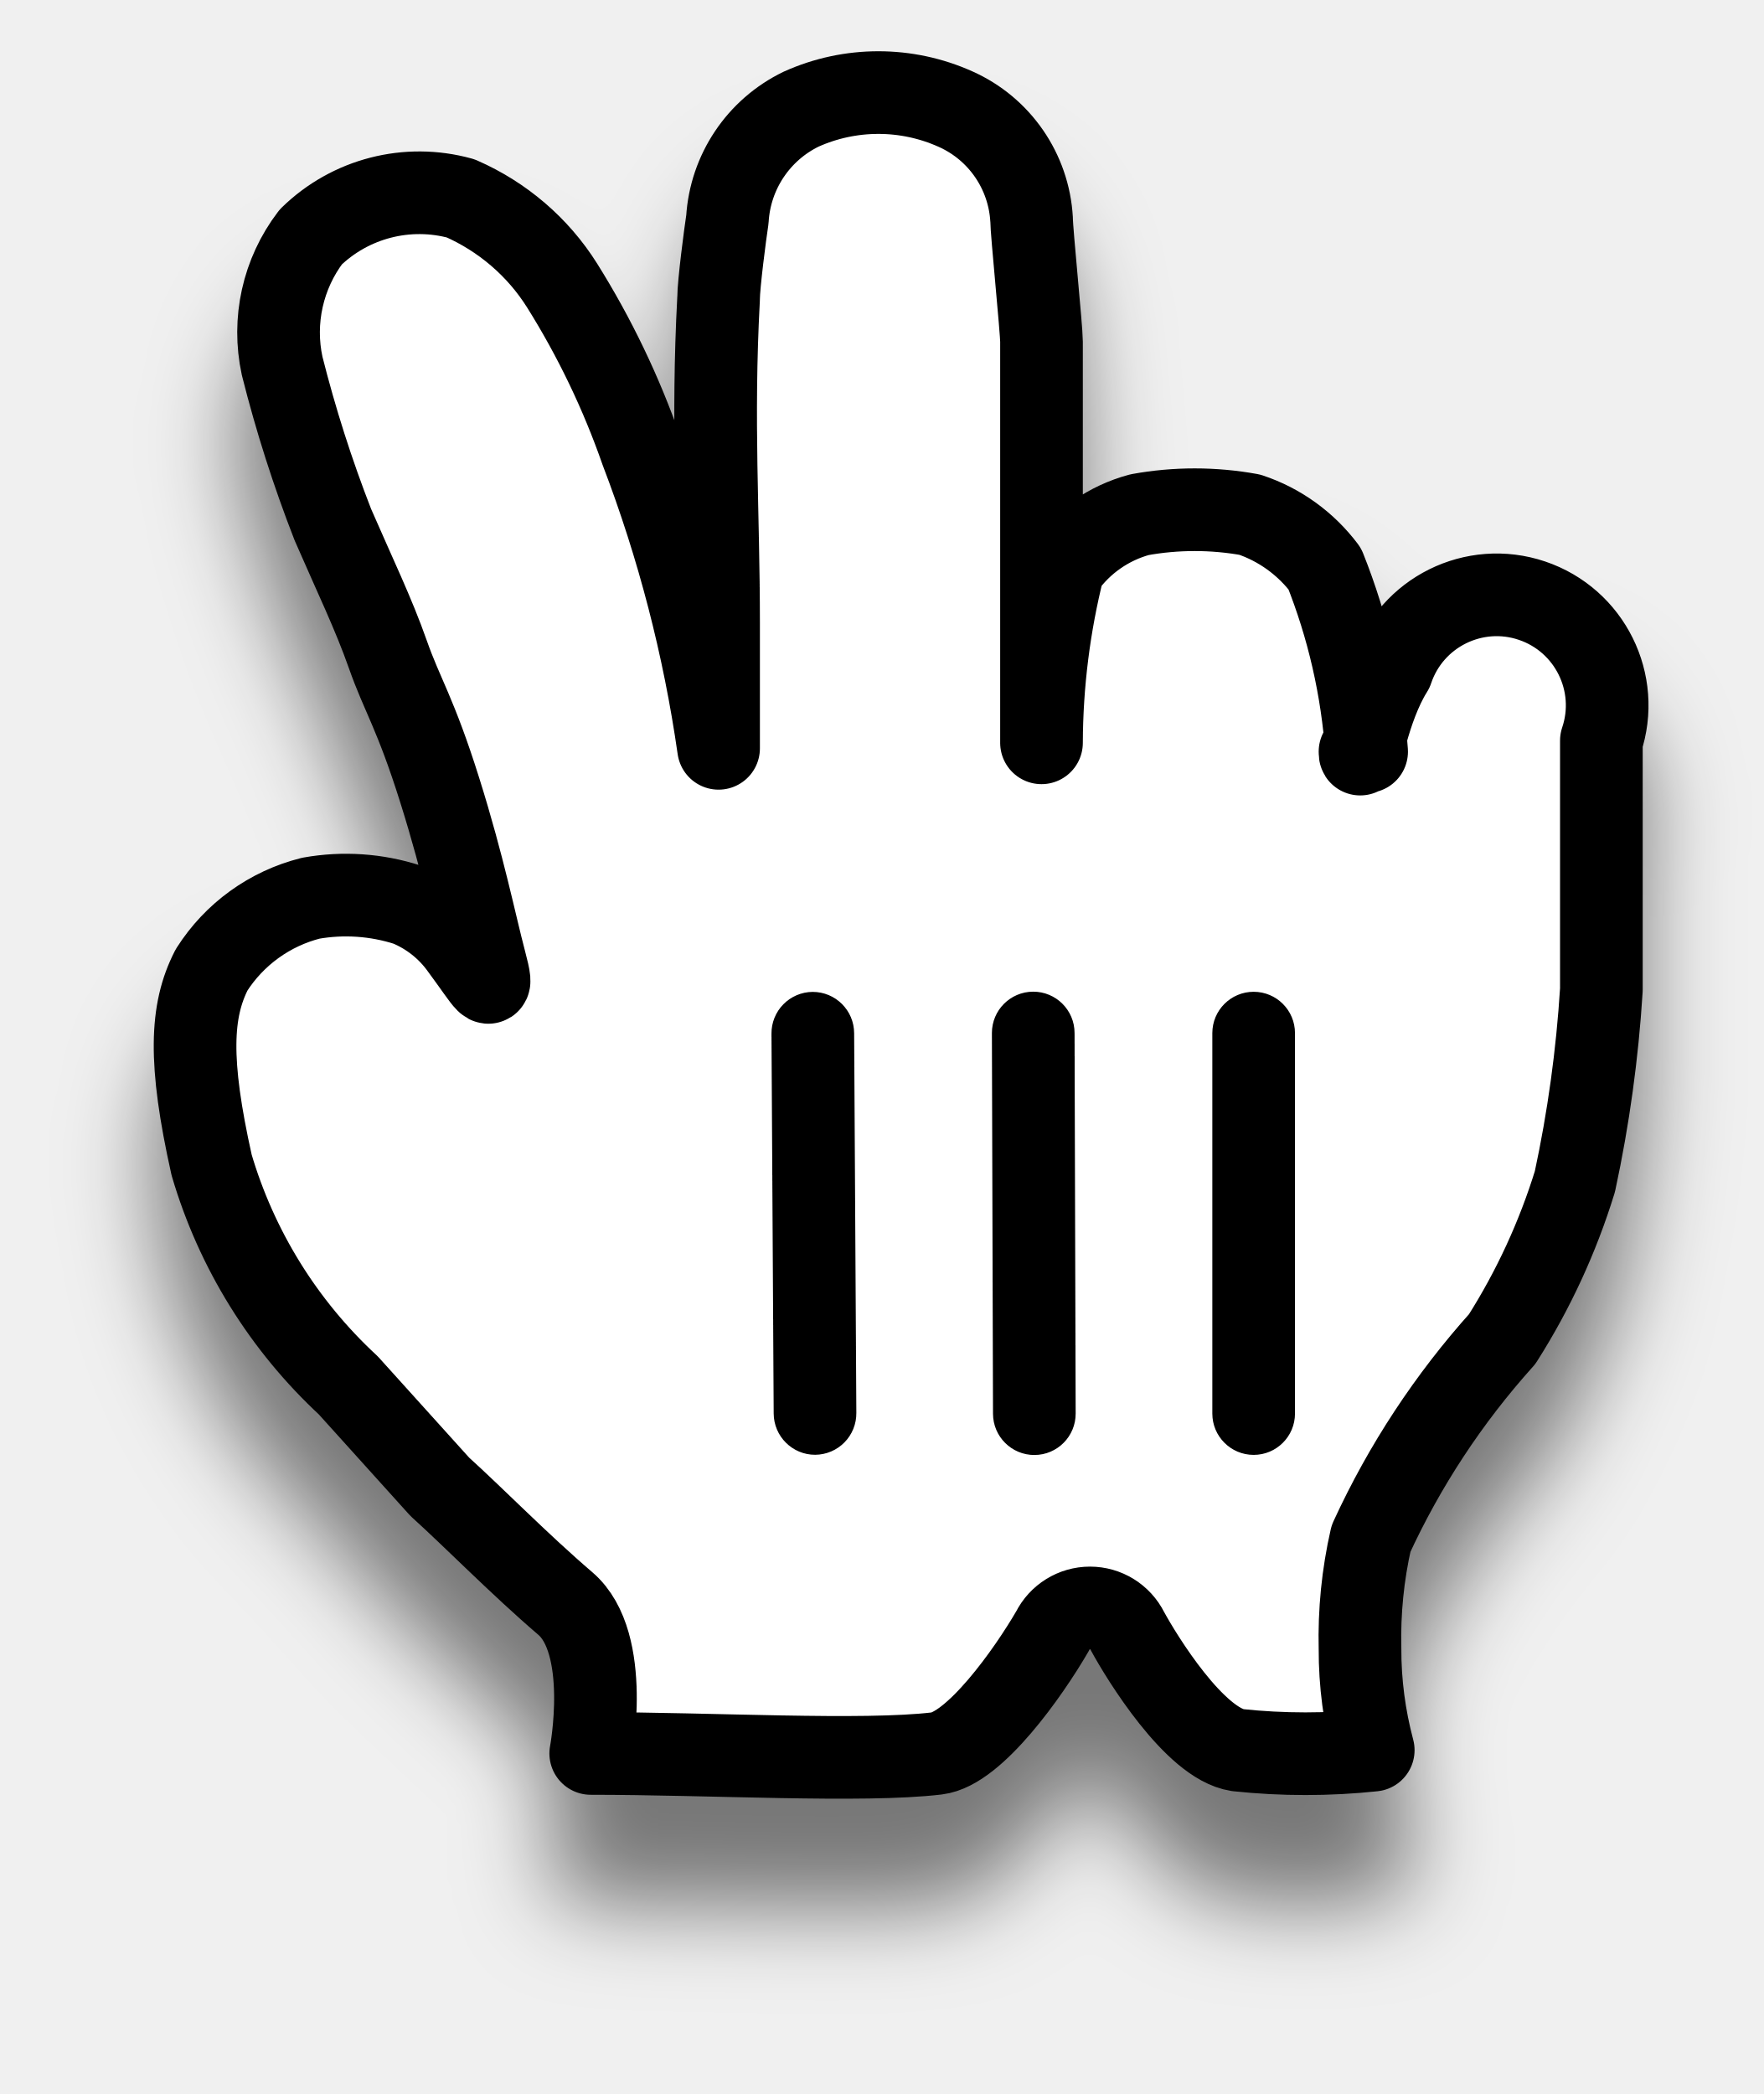
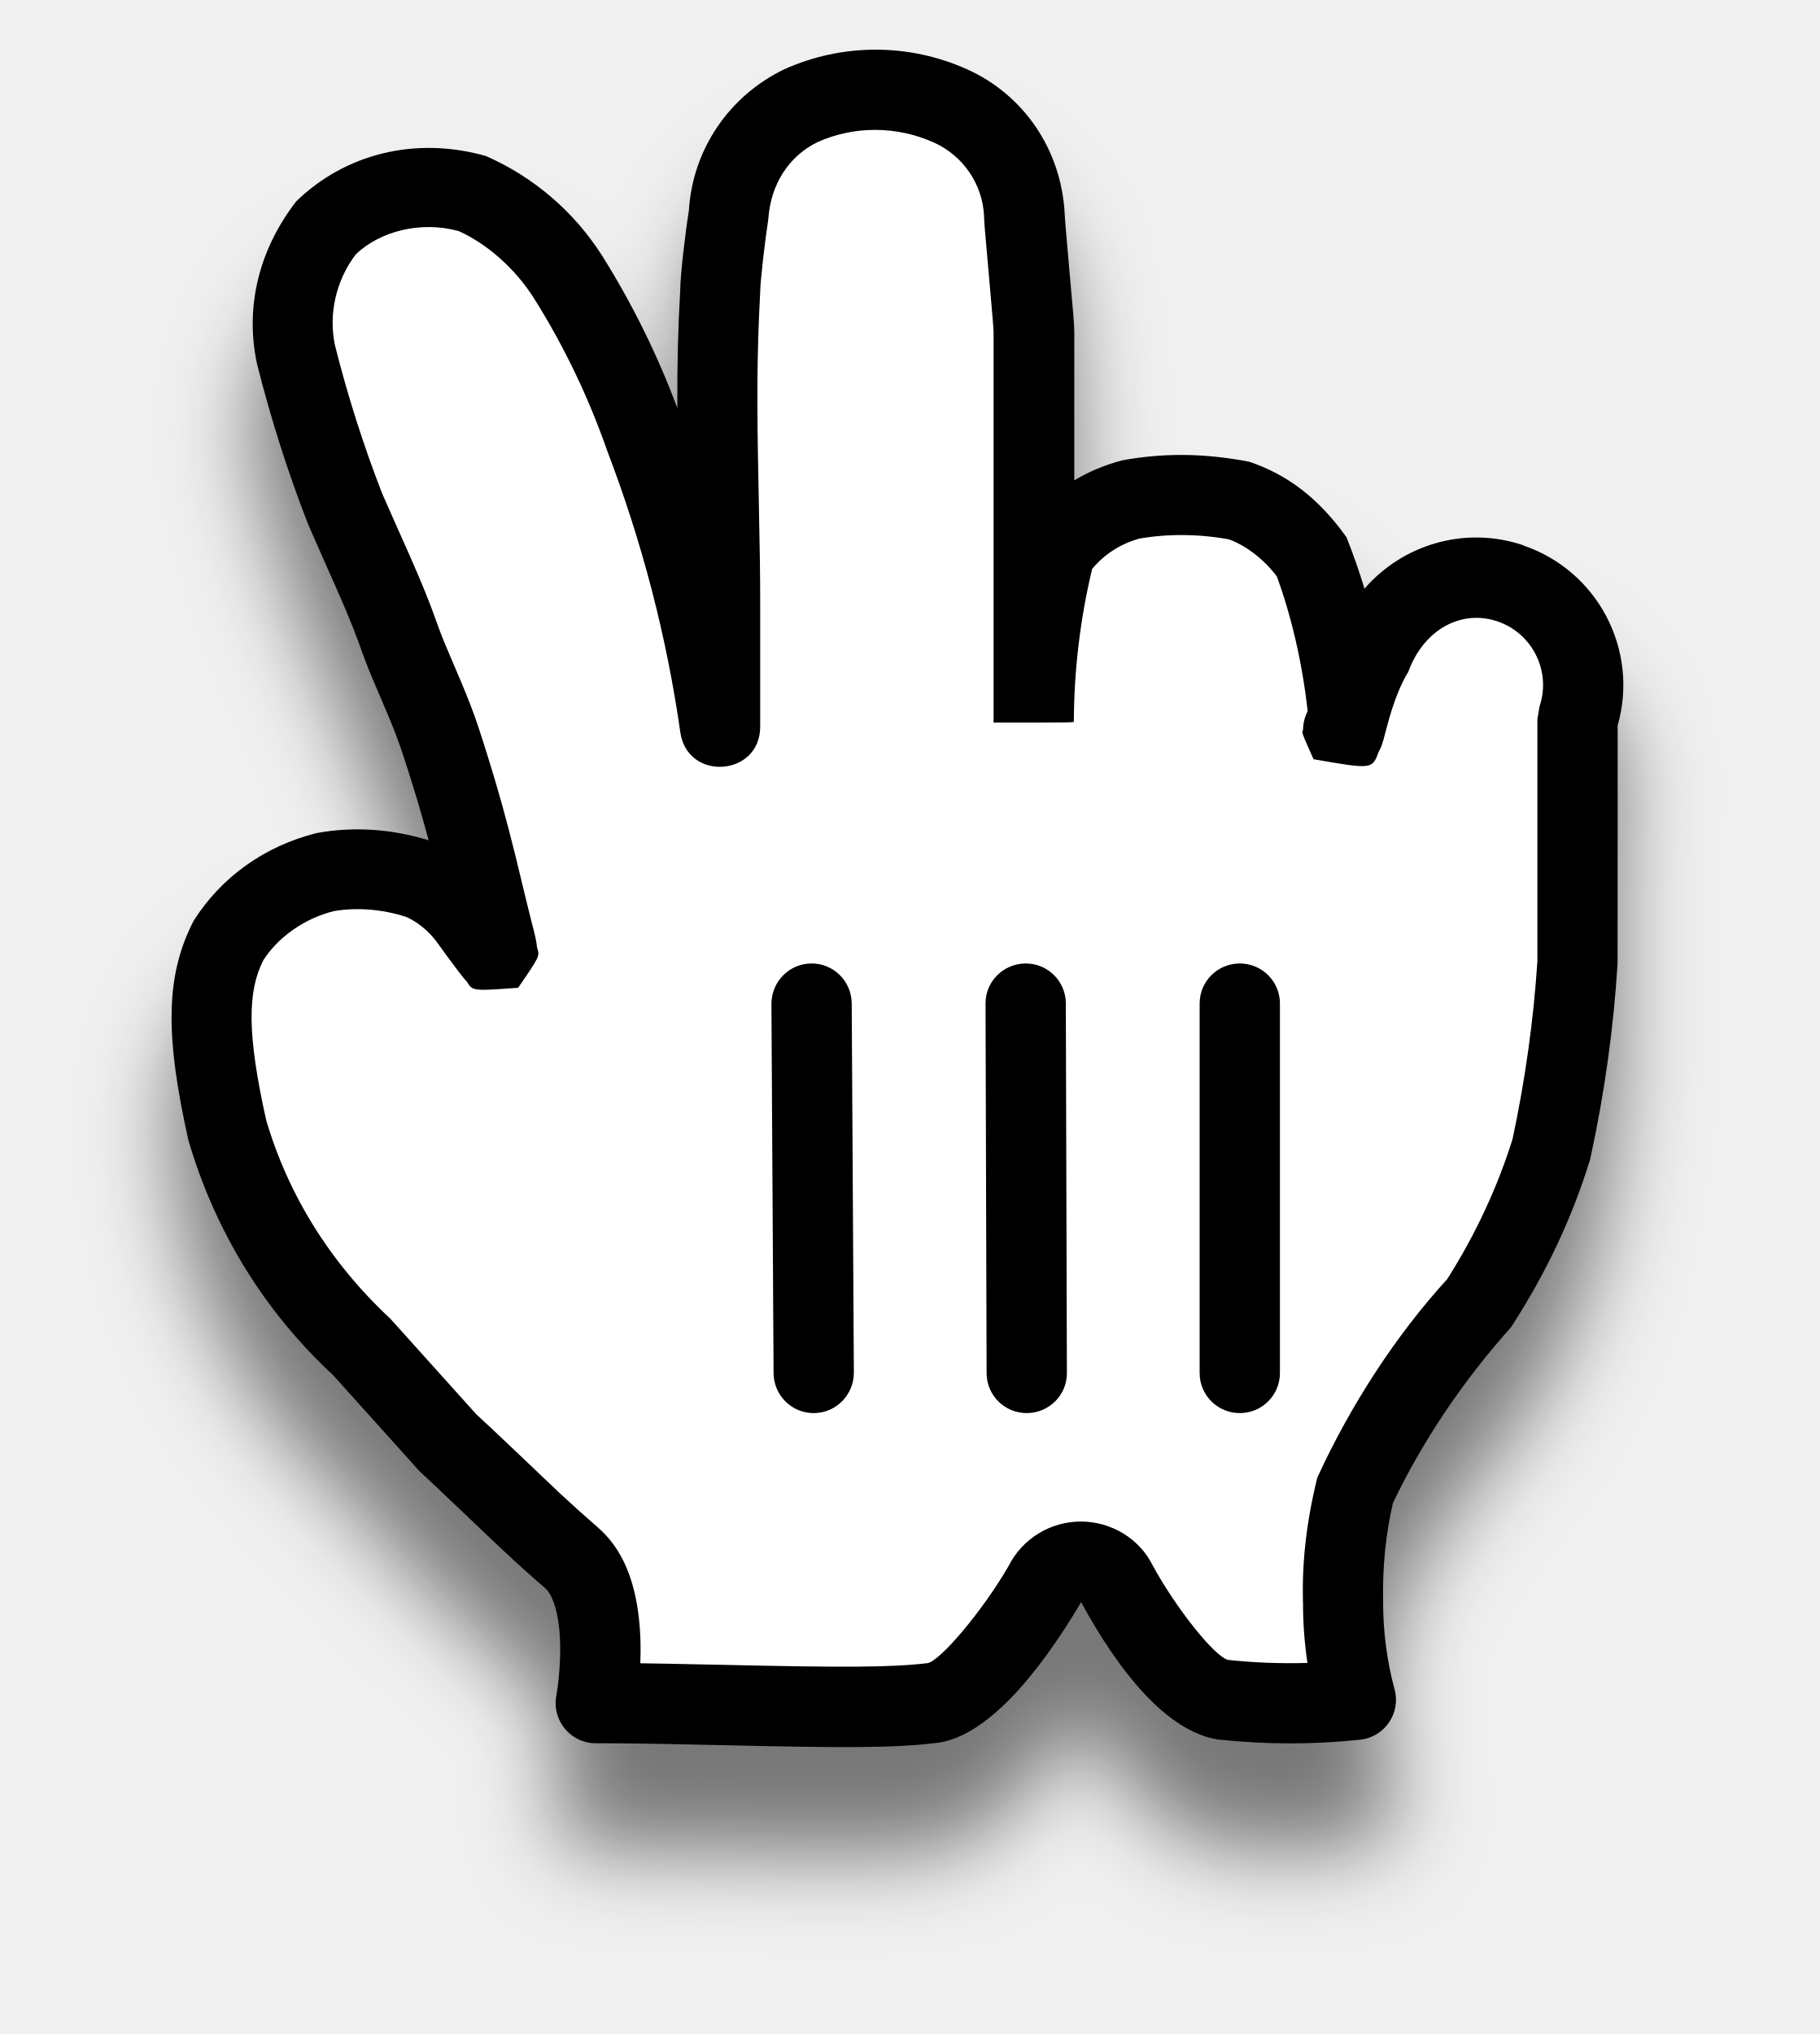
- <svg xmlns="http://www.w3.org/2000/svg" width="16" height="19" viewBox="0 0 16 19">
-   <defs>
-     <filter x="-10.6%" y="-5.6%" width="121.3%" height="128.8%" filterUnits="objectBoundingBox" id="a">
-       <feOffset dy="1" in="SourceAlpha" result="shadowOffsetOuter1" />
-       <feGaussianBlur stdDeviation=".4" in="shadowOffsetOuter1" result="shadowBlurOuter1" />
-       <feColorMatrix values="0 0 0 0 0 0 0 0 0 0 0 0 0 0 0 0 0 0 0.5 0" in="shadowBlurOuter1" result="shadowMatrixOuter1" />
-       <feMerge>
-         <feMergeNode in="shadowMatrixOuter1" />
-         <feMergeNode in="SourceGraphic" />
-       </feMerge>
-     </filter>
-   </defs>
-   <g filter="url(#a)" fill="none" fill-rule="evenodd">
-     <path d="M12.34 6.82c0 .14.07-.39.29-.74a1.002 1.002 0 0 1 1.9.64v2.26a11.74 11.74 0 0 1-.24 1.74 5.91 5.91 0 0 1-.66 1.43 7.21 7.21 0 0 0-1.19 1.81 4.05 4.05 0 0 0-.1 1c-.001.31.04.62.12.92a5.85 5.85 0 0 1-1.23 0c-.39-.06-.87-.84-1-1.08a.38.38 0 0 0-.68 0c-.22.38-.71 1.07-1.05 1.11-.67.08-2.05 0-3.14 0 0 0 .19-1-.23-1.36-.42-.36-.83-.78-1.14-1.06l-.83-.92a4.43 4.43 0 0 1-1.24-2c-.21-.94-.19-1.4 0-1.77a1.5 1.5 0 0 1 .9-.65 1.82 1.82 0 0 1 .88.06c.197.081.367.216.49.39.23.31.3.46.21.12s-.19-.85-.41-1.55c-.22-.7-.34-.86-.47-1.23-.13-.37-.3-.72-.5-1.18a12.1 12.1 0 0 1-.46-1.44 1.43 1.43 0 0 1 .26-1.17 1.41 1.41 0 0 1 1.36-.35c.379.166.7.44.92.79.295.471.537.975.72 1.5.333.871.568 1.777.7 2.7V5.65c0-1-.06-1.82 0-2.94 0-.13.06-.59.08-.72a1.19 1.19 0 0 1 .67-1c.445-.2.955-.2 1.4 0 .399.178.665.564.69 1 0 .11.09 1 .09 1.11v3.64a6.6 6.6 0 0 1 .2-1.59 1.24 1.24 0 0 1 .69-.48 2.8 2.8 0 0 1 1 0c.271.09.508.262.68.49.212.53.34 1.09.38 1.66h-.06z" fill="#FFF" fill-rule="nonzero" />
-     <path d="M12.34 6.82c0 .14.07-.39.29-.74a1.002 1.002 0 0 1 1.9.64v2.26a11.74 11.74 0 0 1-.24 1.74 5.91 5.91 0 0 1-.66 1.43 7.21 7.21 0 0 0-1.19 1.81 4.05 4.05 0 0 0-.1 1c-.001.31.04.62.12.92a5.85 5.85 0 0 1-1.23 0c-.39-.06-.87-.84-1-1.08a.38.38 0 0 0-.68 0c-.22.38-.71 1.07-1.05 1.11-.67.08-2.05 0-3.14 0 0 0 .19-1-.23-1.36-.42-.36-.83-.78-1.14-1.06l-.83-.92a4.43 4.43 0 0 1-1.24-2c-.21-.94-.19-1.4 0-1.77a1.5 1.5 0 0 1 .9-.65 1.82 1.82 0 0 1 .88.06c.197.081.367.216.49.39.23.31.3.46.21.12s-.19-.85-.41-1.55c-.22-.7-.34-.86-.47-1.23-.13-.37-.3-.72-.5-1.18a12.1 12.1 0 0 1-.46-1.44 1.43 1.43 0 0 1 .26-1.17 1.41 1.41 0 0 1 1.36-.35c.379.166.7.44.92.79.295.471.537.975.72 1.5.333.871.568 1.777.7 2.7V5.65c0-1-.06-1.82 0-2.94 0-.13.06-.59.08-.72a1.19 1.19 0 0 1 .67-1c.445-.2.955-.2 1.4 0 .399.178.665.564.69 1 0 .11.09 1 .09 1.11v3.64a6.6 6.6 0 0 1 .2-1.59 1.24 1.24 0 0 1 .69-.48 2.8 2.8 0 0 1 1 0c.271.09.508.262.68.49.212.53.34 1.09.38 1.66h-.06z" stroke="#000" stroke-width=".75" stroke-linejoin="round" />
-     <path d="M11.75 12.826V9.374a.375.375 0 0 0-.75 0v3.452a.375.375 0 0 0 .75 0zm-1.99 0l-.01-3.454a.374.374 0 0 0-.75.002l.01 3.454a.374.374 0 0 0 .75-.002zM7 9.38l.02 3.445c.001.208.17.376.377.375a.376.376 0 0 0 .373-.38l-.02-3.445A.376.376 0 0 0 7.373 9 .376.376 0 0 0 7 9.38z" fill="#000" fill-rule="nonzero" />
+ <svg xmlns="http://www.w3.org/2000/svg" height="19" viewBox="0 0 17 19" width="17">
+   <filter id="filter-1" height="128.8%" width="121.3%" x="-10.6%" y="-5.6%">
+     <feOffset dx="0" dy="1" in="SourceAlpha" result="shadowOffsetOuter1" />
+     <feGaussianBlur in="shadowOffsetOuter1" result="shadowBlurOuter1" stdDeviation=".4" />
+     <feColorMatrix in="shadowBlurOuter1" result="shadowMatrixOuter1" type="matrix" values="0 0 0 0 0   0 0 0 0 0   0 0 0 0 0  0 0 0 0.5 0" />
+     <feMerge>
+       <feMergeNode in="shadowMatrixOuter1" />
+       <feMergeNode in="SourceGraphic" />
+     </feMerge>
+   </filter>
+   <g fill="none" fill-rule="evenodd" filter="url(#filter-1)" transform="translate(.206186)">
+     <g fill-rule="nonzero" transform="translate(1)">
+       <path d="m11.34 6.82c0 .14.07-.39.29-.74.177-.525.745-.807 1.27-.63.525.177.807.745.63 1.27v1.06 1.2c-.036.585-.117 1.167-.24 1.74-.155.504-.377.985-.66 1.43-.486.54-.887 1.15-1.19 1.81-.075.328-.108.664-.1 1-.001.311.039.62.12.92-.409.043-.821.043-1.23 0-.39-.06-.87-.84-1-1.08-.064-.129-.196-.21-.34-.21s-.276.081-.34.21c-.22.38-.71 1.07-1.05 1.11-.67.08-2.05 0-3.14 0 0 0 .19-1-.23-1.36s-.83-.78-1.14-1.06l-.83-.92c-.586-.543-1.015-1.234-1.24-2-.21-.94-.19-1.4 0-1.77.206-.324.528-.556.9-.65.294-.052.596-.032.88.06.197.081.367.216.49.39.23.31.3.46.21.12s-.19-.85-.41-1.55-.34-.86-.47-1.23-.3-.72-.5-1.18c-.183-.47-.337-.951-.46-1.44-.089-.409.006-.837.26-1.17.359-.35.877-.483 1.36-.35.379.166.699.441.92.79.295.471.537.975.72 1.5.333.871.568 1.777.7 2.7v-1.14c0-1-.06-1.82 0-2.94 0-.13.06-.59.08-.72.026-.43.282-.813.67-1 .445-.2.955-.2 1.4 0 .399.178.665.564.69 1 0 .11.09 1 .09 1.11v2.17c0 .23 0 1.62 0 1.47.002-.536.069-1.07.2-1.59.167-.235.411-.405.69-.48.331-.06.669-.06 1 0 .271.091.508.262.68.49.212.53.34 1.09.38 1.66z" fill="#fff" />
+       <g fill="#000">
+         <path d="m10.965 14.969c-.009-.367.028-.734.134-1.166.319-.694.741-1.336 1.214-1.855.265-.417.473-.867.61-1.308.119-.555.197-1.118.232-1.661v-2.26l.02-.12c.111-.328-.066-.684-.394-.795-.328-.111-.684.066-.833.474-.031.05-.062.111-.091.182-.045.108-.079.218-.116.36-.017.066-.027.103-.036.13-.007.022-.007.022-.033.075-.061.162-.061.162-.608.067-.112-.251-.112-.251-.098-.273 0-.063.016-.123.043-.175-.05-.46-.157-.904-.288-1.26-.126-.168-.3-.293-.448-.346-.286-.052-.579-.052-.835-.007-.173.047-.328.146-.442.283-.112.467-.169.946-.171 1.425 0 .011 0 .011-.75.011v-3.651c0-.028-.013-.183-.043-.521-.037-.412-.047-.524-.046-.567-.017-.296-.198-.558-.469-.68-.348-.156-.745-.156-1.083-.005-.266.128-.441.39-.463.719-.029.187-.076.582-.076.683-.031.581-.032 1.034-.015 1.838.001.058.001.058.002.116.01.466.013.684.013.966v1.14c0 .466-.68.514-.746.053-.128-.896-.356-1.774-.683-2.63-.174-.499-.403-.977-.683-1.423-.181-.286-.443-.511-.703-.629-.355-.098-.735-0-.962.216-.187.246-.257.561-.195.851.119.474.268.94.44 1.382.058.134.266.6.236.532.089.202.151.347.207.492.024.062.046.122.067.181.016.045.016.045.032.087.02.053.041.104.068.168.225.526.244.573.374.987.099.316.18.609.26.932.017.07.128.533.155.634.029.111.044.174.049.232.026.078.026.078-.177.374-.425.031-.425.031-.479-.057-.052-.05-.297-.393-.27-.356-.082-.116-.196-.206-.3-.25-.225-.073-.465-.089-.673-.053-.279.07-.521.245-.658.458-.149.29-.153.689.026 1.493.206.701.599 1.334 1.159 1.855l.803.893c.133.12.673.637.771.729.131.122.249.228.361.325.235.201.35.499.389.861.015.136.018.274.012.412.167.002.356.006.59.011.076.002.076.002.153.003 1.148.026 1.591.026 1.938-.015.113-.013.51-.478.758-.905.128-.256.389-.418.676-.418s.548.162.67.407c.216.399.588.867.71.886.245.026.491.035.737.028-.028-.189-.042-.379-.041-.566zm2.055-9.875c.7.236 1.086.979.885 1.682v1.003c0 .635 0 .635-.001 1.223-.038.604-.12 1.204-.256 1.827-.165.536-.401 1.047-.74 1.57-.46.512-.841 1.09-1.103 1.643-.068.298-.098.602-.091.918-.001.277.035.554.107.821.06.223-.093.446-.323.47-.435.046-.874.046-1.326-.002-.48-.074-.929-.638-1.279-1.283-.411.695-.895 1.261-1.35 1.315-.398.048-.847.048-2.043.02-.076-.002-.076-.002-.152-.003-.442-.01-.72-.014-.989-.014-.235 0-.412-.214-.368-.445.004-.02.01-.062.017-.121.02-.173.026-.352.009-.512-.021-.19-.071-.32-.132-.372-.121-.104-.246-.216-.384-.345-.106-.098-.64-.61-.79-.748l-.806-.896c-.636-.589-1.1-1.338-1.351-2.193-.22-.984-.215-1.542.05-2.053.257-.405.66-.696 1.151-.818.34-.061.689-.04 1.043.068-.051-.189-.104-.373-.165-.566-.12-.383-.133-.414-.348-.917-.031-.072-.055-.132-.079-.195-.019-.051-.019-.051-.039-.106-.018-.052-.038-.104-.059-.159-.051-.132-.108-.267-.193-.459.031.071-.178-.4-.243-.55-.189-.485-.347-.98-.477-1.497-.112-.517.008-1.056.365-1.518.454-.443 1.11-.612 1.772-.425.447.196.826.521 1.088.934.283.451.518.93.701 1.421-.002-.402.006-.728.027-1.102 0-.133.049-.55.081-.743.034-.566.371-1.069.891-1.32.543-.244 1.164-.244 1.707-0.0.526.236.878.745.912 1.342 0 .028.013.183.043.521.037.412.047.524.047.589v1.388c.135-.081.285-.144.448-.187.375-.069.76-.069 1.186.013.343.115.643.331.909.706.063.158.119.318.168.48.355-.411.936-.59 1.483-.406z" />
+         <path d="m10.75 12.826v-3.452c0-.207-.168-.374-.375-.374s-.375.167-.375.374v3.452c0 .207.168.374.375.374s.375-.167.375-.374z" />
+         <path d="m8.76 12.826-.01-3.454c-.001-.206-.169-.373-.376-.372-.207.001-.375.168-.374.374l.01 3.454c.001.206.169.373.376.372s.375-.168.374-.374z" />
+         <path d="m6 9.38.02 3.445c.001.209.17.377.377.375.207-.001.374-.171.373-.38l-.02-3.445c-.001-.209-.17-.377-.377-.375-.207.001-.374.171-.373.38z" />
+       </g>
+     </g>
  </g>
</svg>
